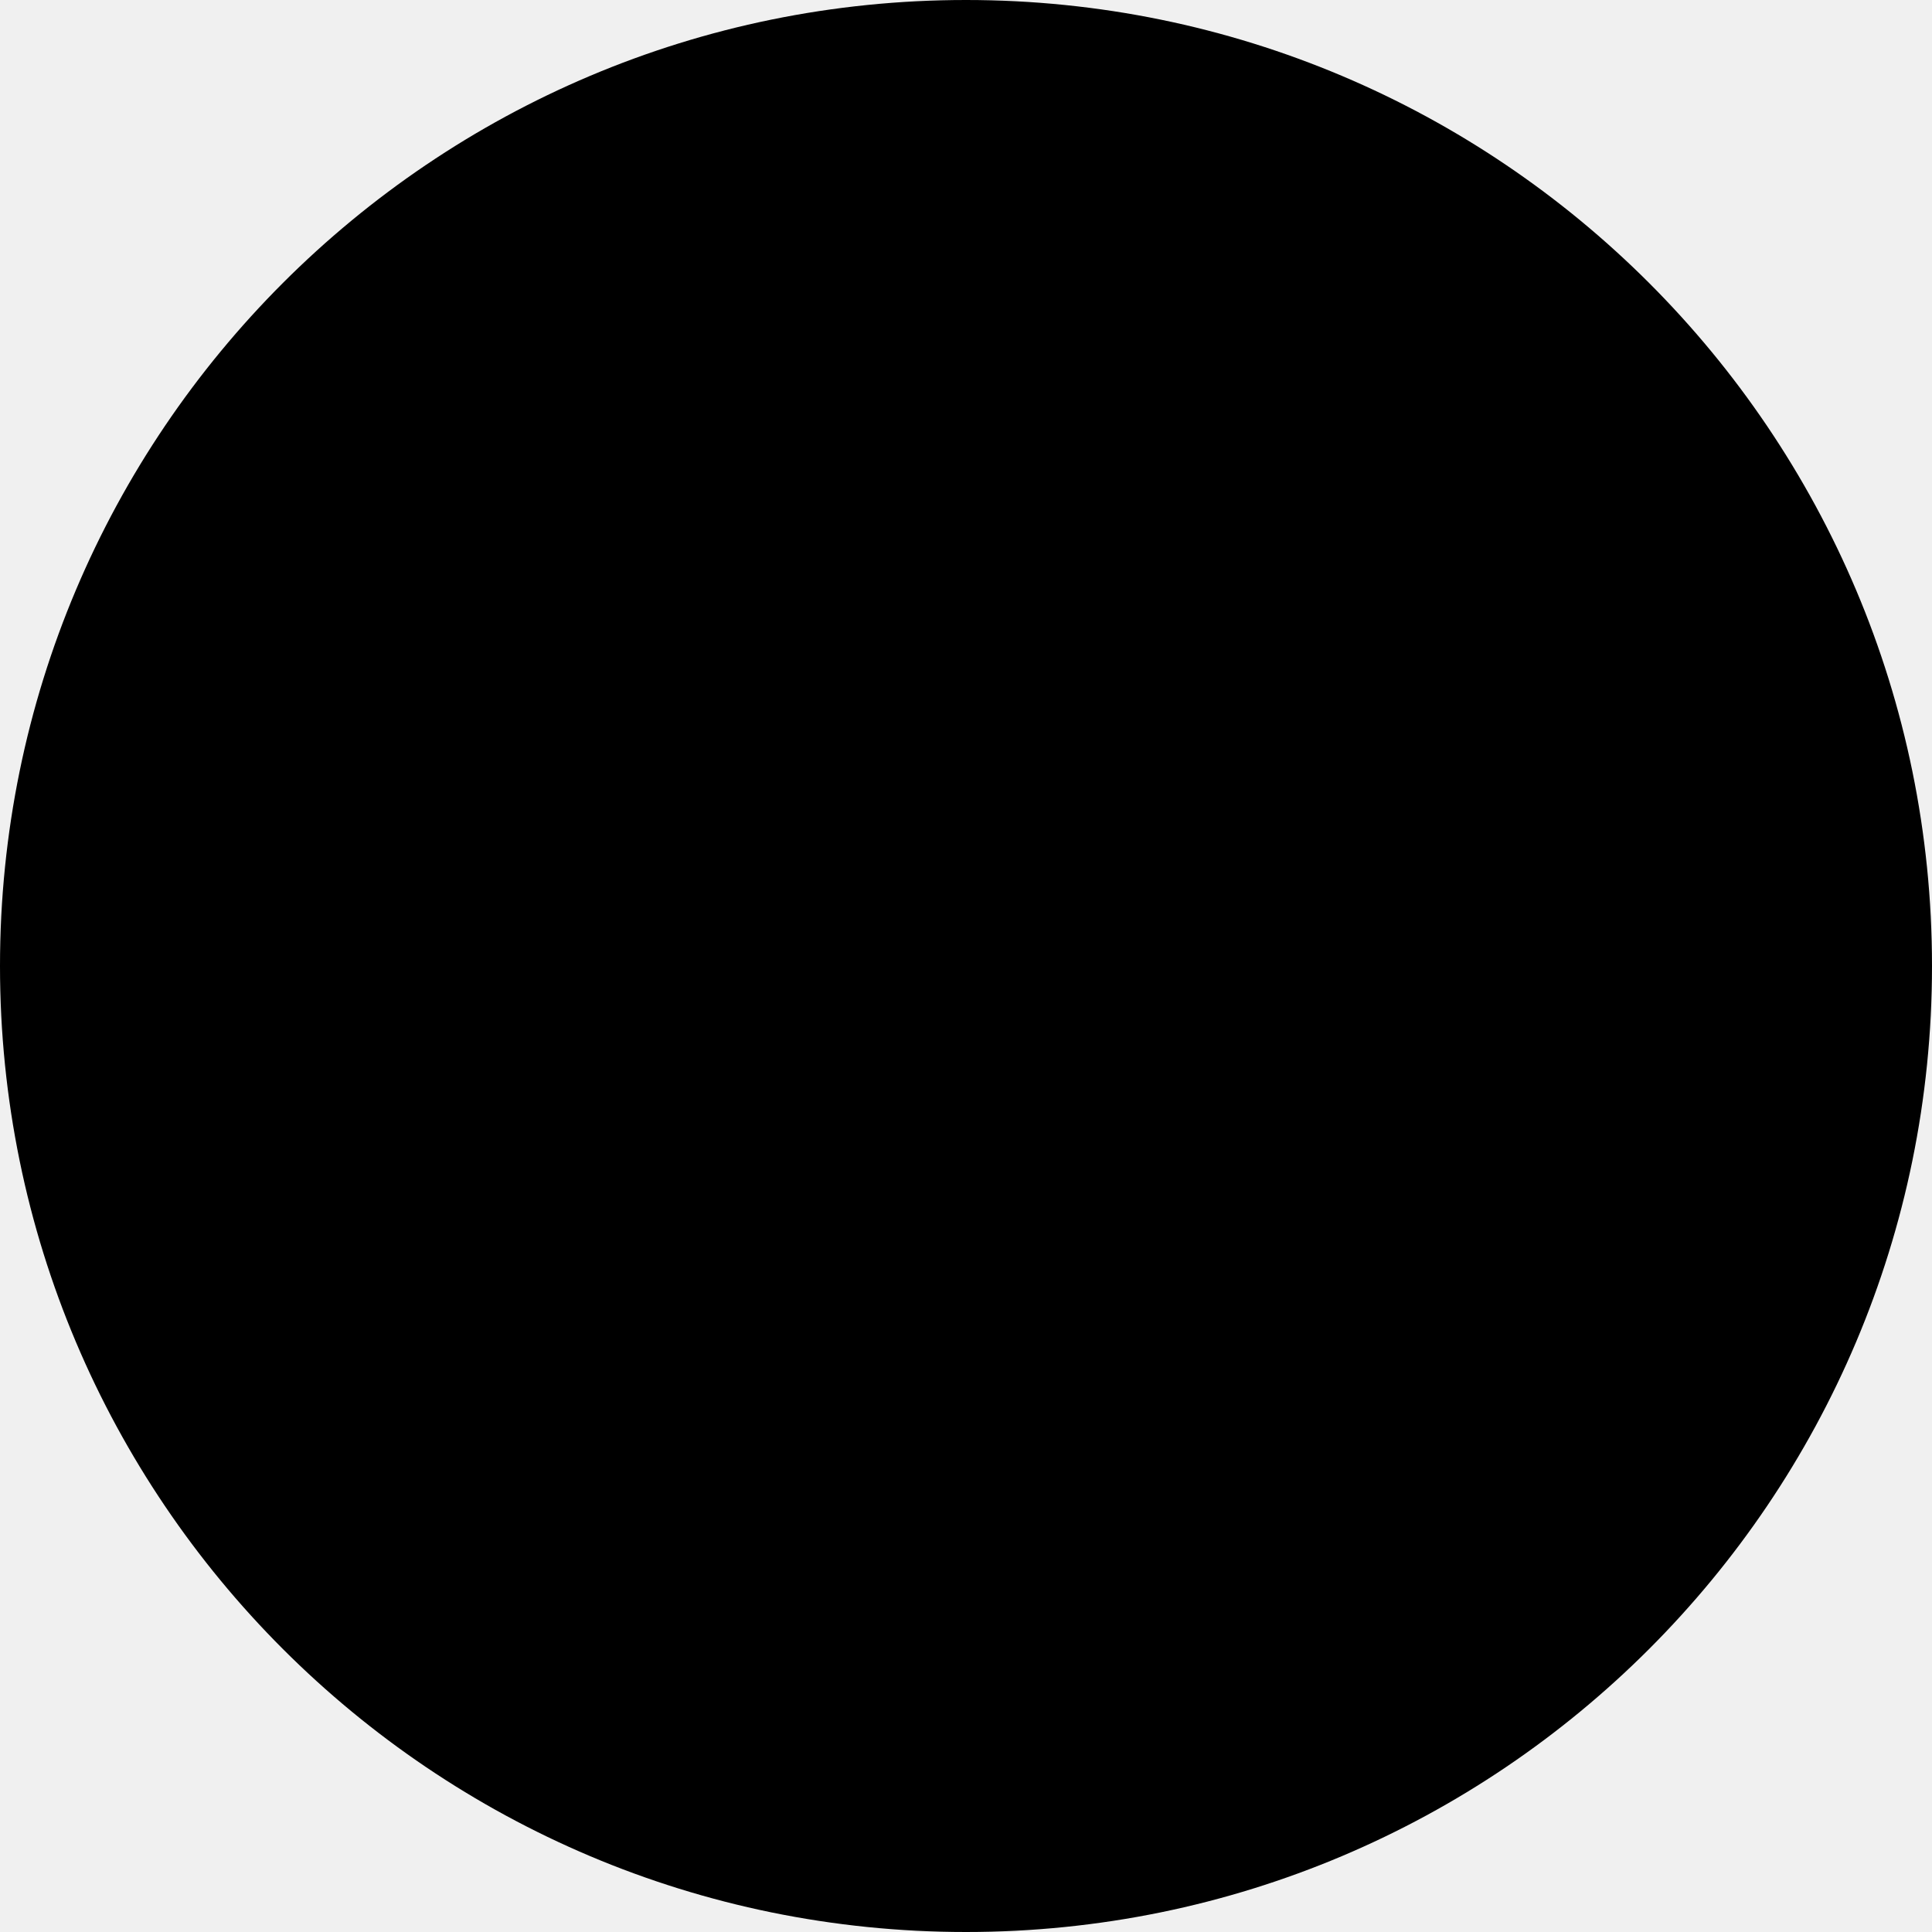
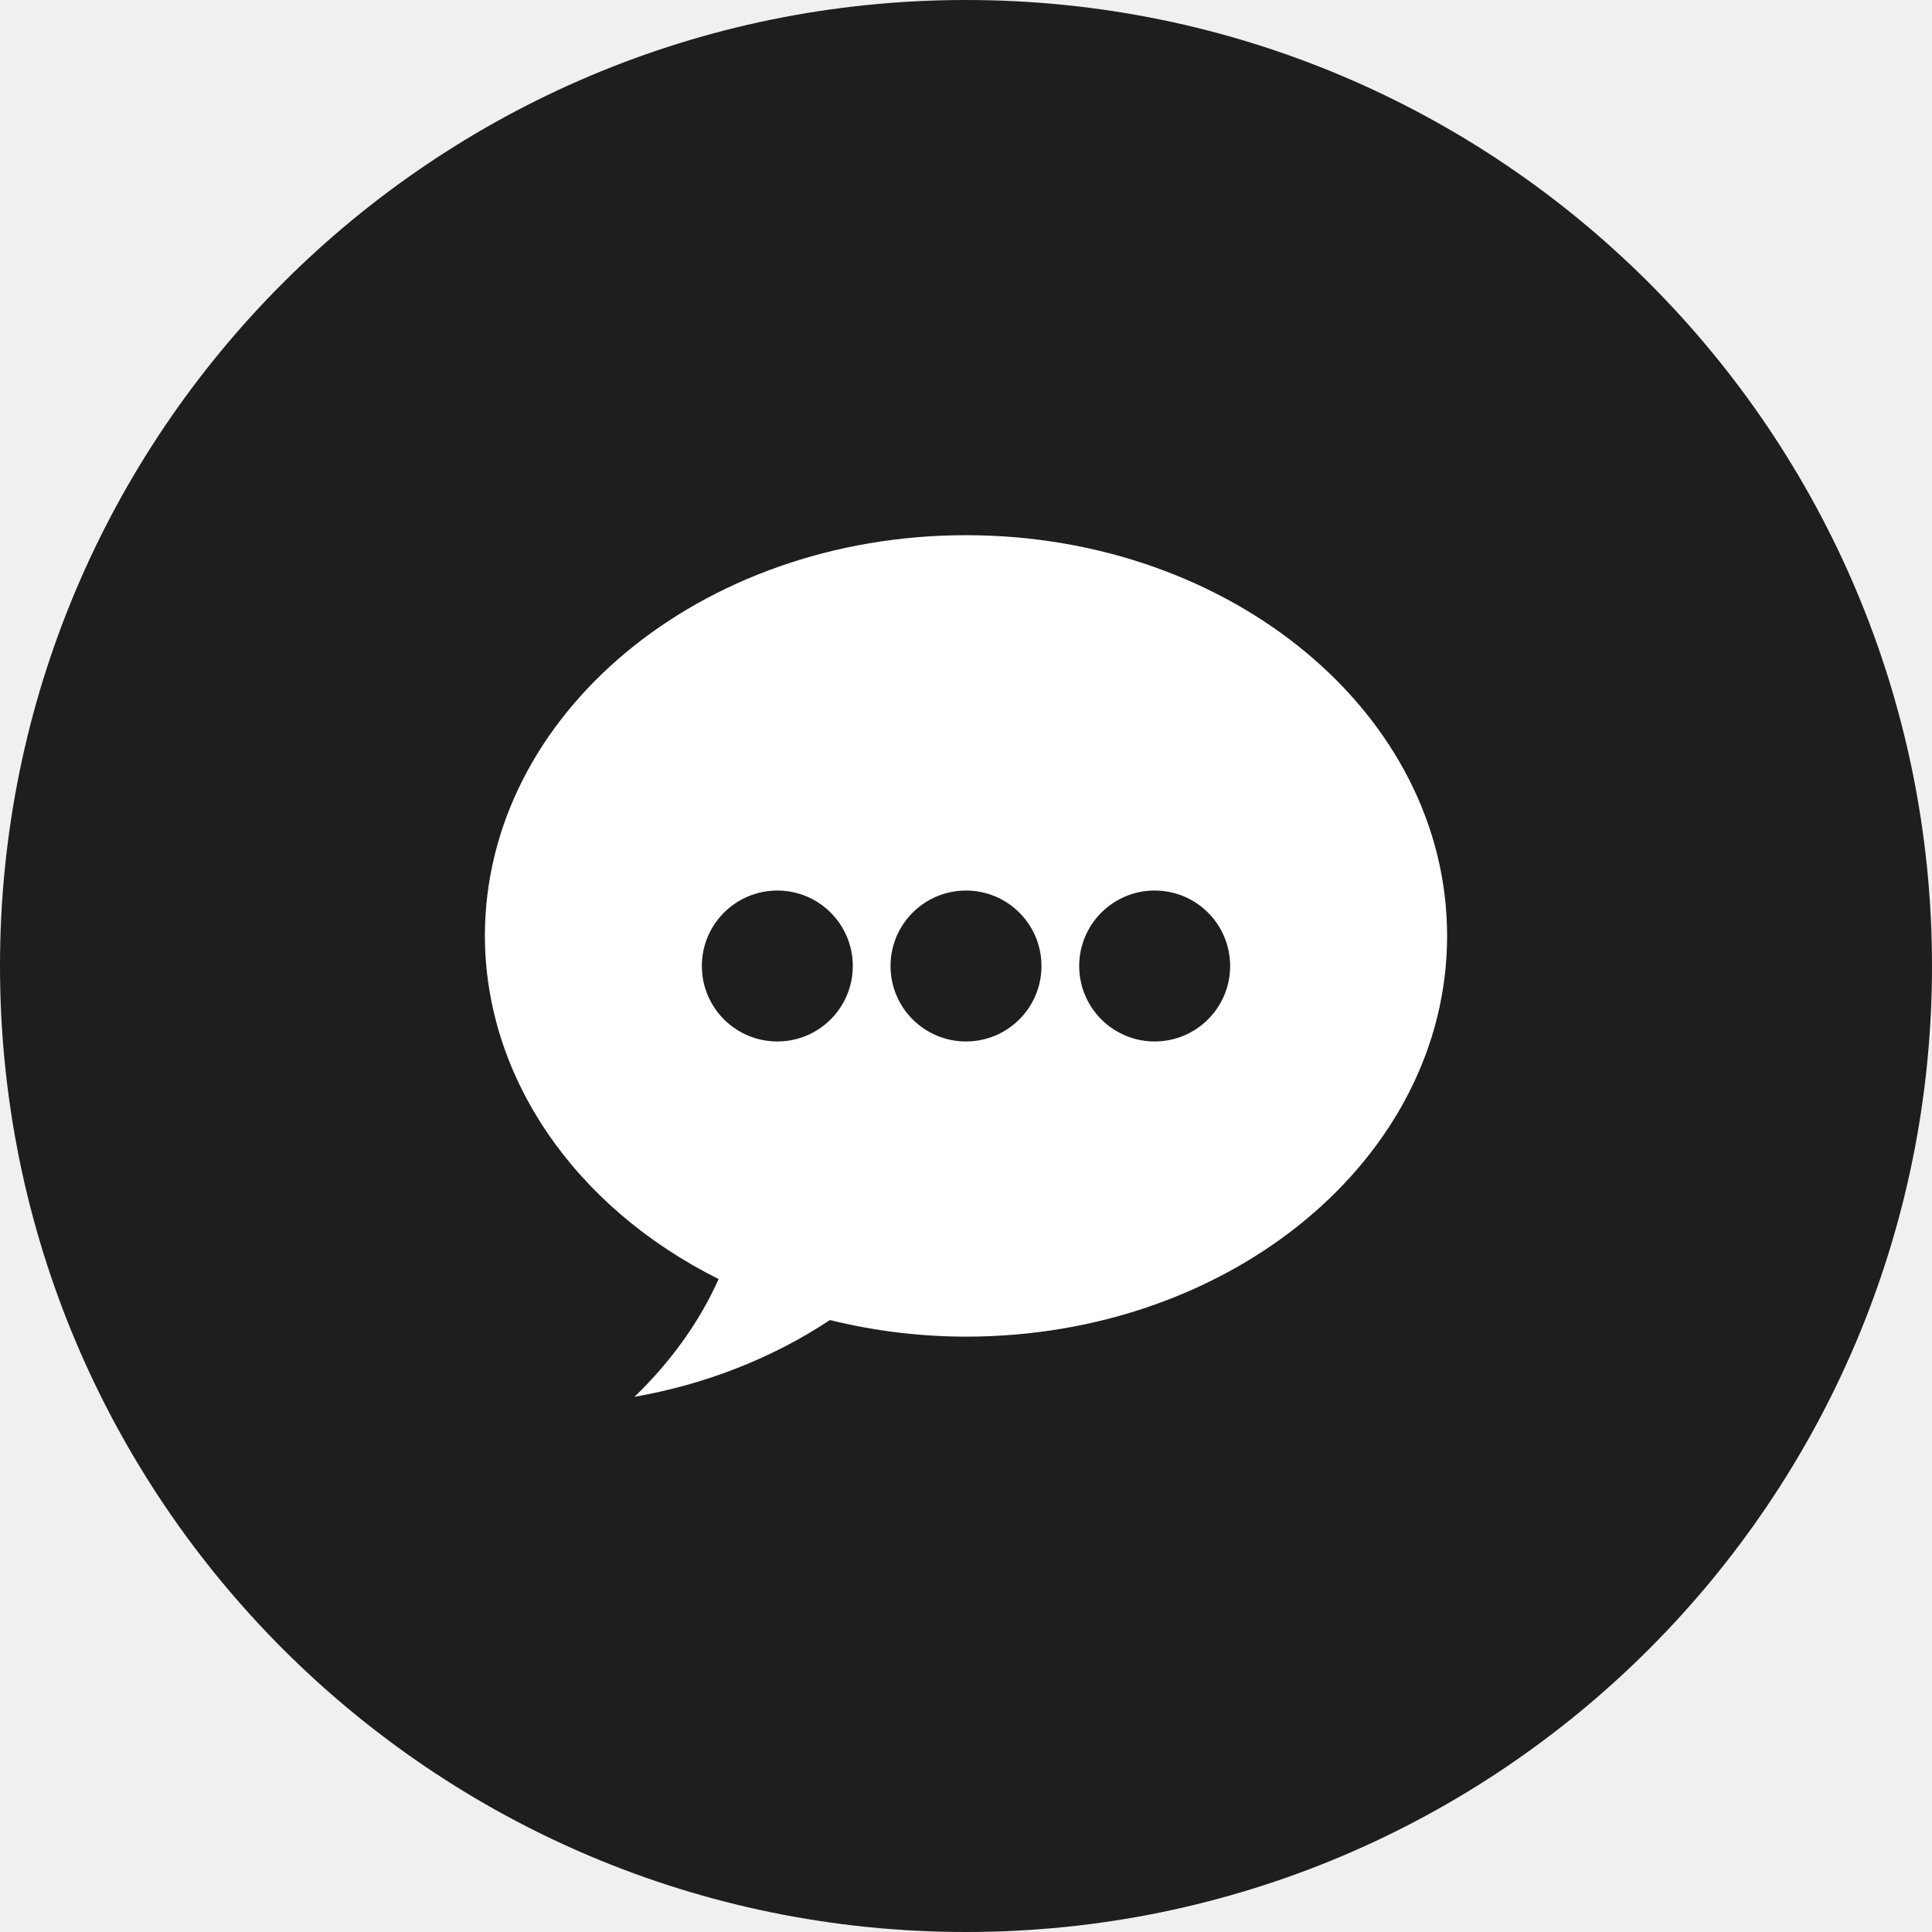
<svg xmlns="http://www.w3.org/2000/svg" width="512" height="512">
-   <circle fill="{{bg}}" cx="256" cy="256" r="256" />
-   <path fill="{{fg}}" d="M256 141.831c-70.417 0-127.498 47.545-127.5 106.198.064 37.263 23.57 71.774 61.94 90.933-5.022 11.25-12.56 21.797-22.293 31.208 18.876-3.311 36.596-10.274 51.784-20.342A151.41 151.41 0 0 0 256 354.225c70.415 0 127.497-47.547 127.5-106.197-.003-58.652-57.085-106.197-127.5-106.197zM206 276c-11.046 0-20-8.953-20-19.999 0-11.045 8.954-20 20-20s20 8.955 20 20c0 11.046-8.954 19.999-20 19.999zm50 0c-11.046 0-20-8.953-20-19.999 0-11.045 8.954-20 20-20s20 8.955 20 20c0 11.046-8.954 19.999-20 19.999zm50 0c-11.046 0-20-8.953-20-19.999 0-11.045 8.954-20 20-20s20 8.955 20 20c0 11.046-8.954 19.999-20 19.999z" />
+   <circle fill="#1e1e1e" cx="256" cy="256" r="256" />
+   <path fill="#fff" d="M256 141.831c-70.417 0-127.498 47.545-127.5 106.198.064 37.263 23.57 71.774 61.94 90.933-5.022 11.25-12.56 21.797-22.293 31.208 18.876-3.311 36.596-10.274 51.784-20.342A151.41 151.41 0 0 0 256 354.225c70.415 0 127.497-47.547 127.5-106.197-.003-58.652-57.085-106.197-127.5-106.197zM206 276c-11.046 0-20-8.953-20-19.999 0-11.045 8.954-20 20-20s20 8.955 20 20c0 11.046-8.954 19.999-20 19.999zm50 0c-11.046 0-20-8.953-20-19.999 0-11.045 8.954-20 20-20s20 8.955 20 20c0 11.046-8.954 19.999-20 19.999zm50 0c-11.046 0-20-8.953-20-19.999 0-11.045 8.954-20 20-20s20 8.955 20 20c0 11.046-8.954 19.999-20 19.999z" />
</svg>
